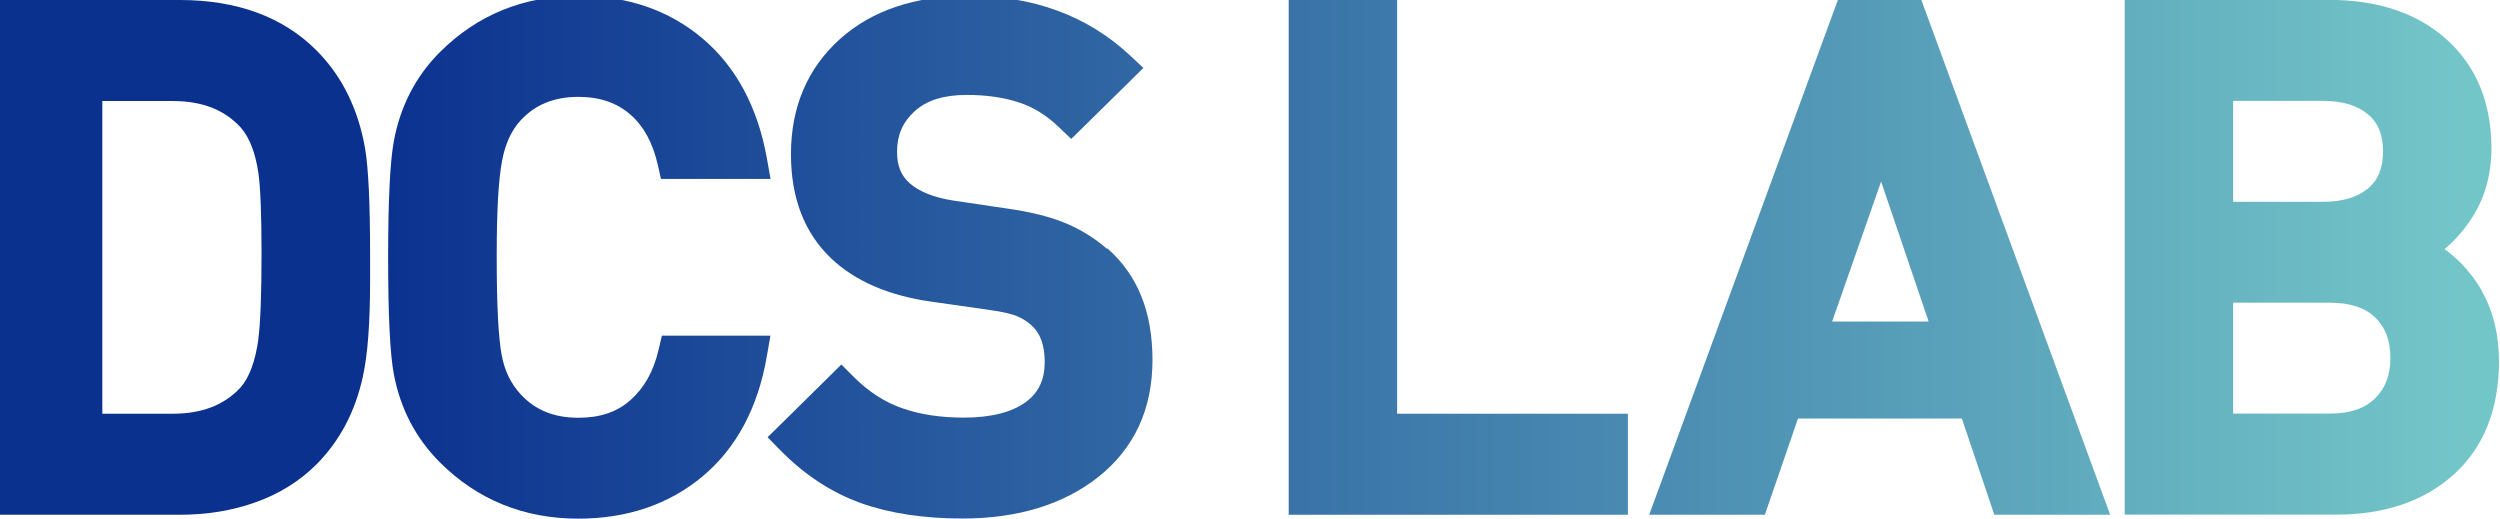
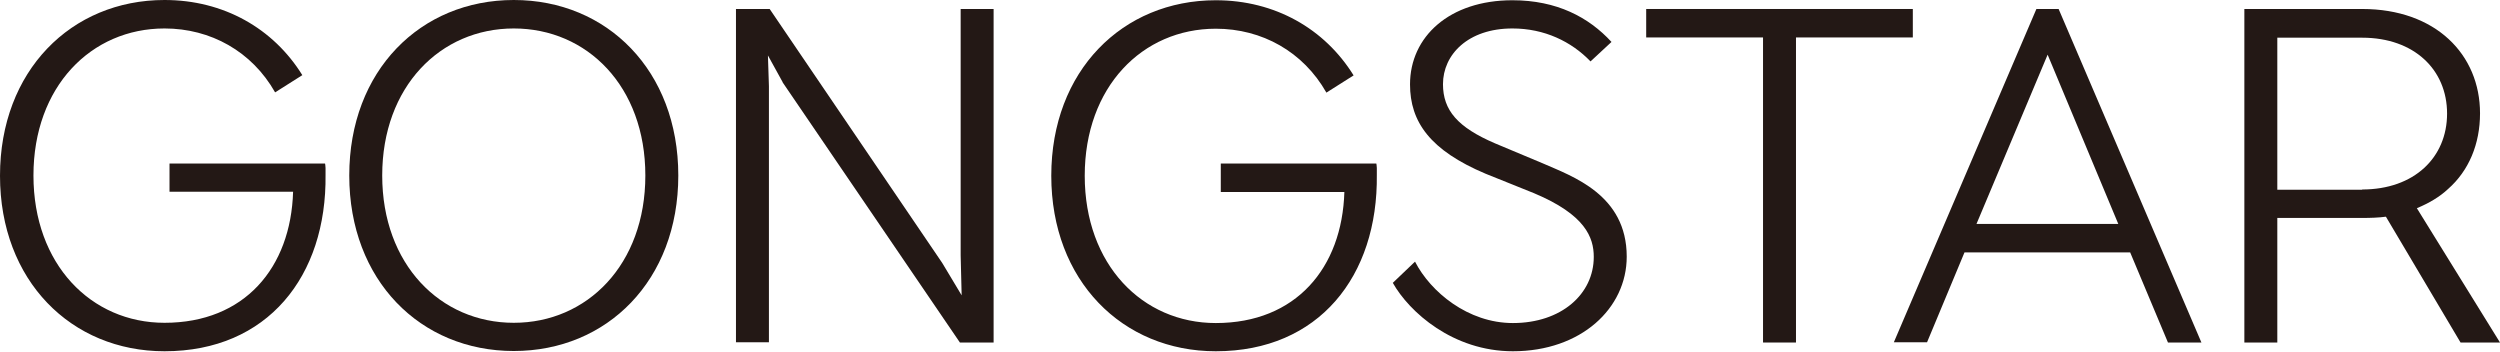
- <svg xmlns="http://www.w3.org/2000/svg" xmlns:xlink="http://www.w3.org/1999/xlink" id="_레이어_1" data-name="레이어 1" viewBox="0 0 192.52 39.95">
+ <svg xmlns="http://www.w3.org/2000/svg" id="_레이어_1" data-name="레이어 1" viewBox="0 0 100.14 14.07">
  <defs>
    <style>
      .cls-1 {
-         fill: url(#_무제_그라디언트_13-4);
-       }
- 
-       .cls-2 {
-         fill: url(#_무제_그라디언트_13-5);
-       }
- 
-       .cls-3 {
-         fill: url(#_무제_그라디언트_13-6);
-       }
- 
-       .cls-4 {
-         fill: url(#_무제_그라디언트_13-3);
-       }
- 
-       .cls-5 {
-         fill: url(#_무제_그라디언트_13-2);
-       }
- 
-       .cls-6 {
-         fill: url(#_무제_그라디언트_13);
+         fill: #231815;
      }
    </style>
-     <linearGradient id="_무제_그라디언트_13" data-name="무제 그라디언트 13" x1=".36" y1="19.82" x2="189.94" y2="19.82" gradientUnits="userSpaceOnUse">
-       <stop offset=".15" stop-color="#0b318f" />
-       <stop offset="1" stop-color="#73c6c8" />
-     </linearGradient>
-     <linearGradient id="_무제_그라디언트_13-2" data-name="무제 그라디언트 13" y1="19.82" x2="189.94" y2="19.82" xlink:href="#_무제_그라디언트_13" />
-     <linearGradient id="_무제_그라디언트_13-3" data-name="무제 그라디언트 13" y1="19.82" x2="189.94" y2="19.82" xlink:href="#_무제_그라디언트_13" />
-     <linearGradient id="_무제_그라디언트_13-4" data-name="무제 그라디언트 13" x2="189.94" xlink:href="#_무제_그라디언트_13" />
-     <linearGradient id="_무제_그라디언트_13-5" data-name="무제 그라디언트 13" y1="19.82" x2="189.94" y2="19.82" xlink:href="#_무제_그라디언트_13" />
-     <linearGradient id="_무제_그라디언트_13-6" data-name="무제 그라디언트 13" x2="189.94" xlink:href="#_무제_그라디언트_13" />
  </defs>
-   <path class="cls-6" d="m24.36,3.87c-2.57-2.57-6.11-3.87-10.51-3.87H-.48v39.64h14.33c2.09,0,4.05-.32,5.83-.96,1.83-.65,3.4-1.63,4.68-2.91,1.81-1.81,3.01-4.1,3.59-6.8.37-1.69.55-4.11.55-7.38v-2.02c0-3.94-.13-6.6-.38-8.11-.53-3.07-1.79-5.62-3.75-7.58Zm-4.46,22.24c-.24,1.71-.7,2.96-1.37,3.72-1.25,1.36-2.97,2.03-5.24,2.03h-5.41V7.78h5.41c2.28,0,3.99.67,5.25,2.04.66.75,1.13,1.93,1.36,3.52.16,1.13.24,3.23.24,6.22s-.08,5.31-.25,6.56Z" />
-   <path class="cls-5" d="m59.34,25.85h-8.37l-.25,1.07c-.39,1.67-1.1,2.94-2.17,3.89-1.03.92-2.34,1.36-4.01,1.36-1.86,0-3.31-.58-4.43-1.79-.76-.82-1.24-1.8-1.47-3-.26-1.36-.39-3.9-.39-7.57s.14-6,.42-7.46c.25-1.31.72-2.32,1.44-3.1,1.12-1.2,2.57-1.79,4.43-1.79,1.67,0,2.99.46,4.06,1.41.99.88,1.68,2.17,2.06,3.84l.24,1.07h8.44l-.29-1.62c-.71-3.93-2.38-7.03-4.95-9.2-2.58-2.18-5.79-3.28-9.57-3.28-4.19,0-7.78,1.46-10.66,4.34-1.85,1.85-3.04,4.15-3.54,6.84-.29,1.58-.44,4.51-.44,8.95s.14,7.43.44,9.01c.5,2.65,1.69,4.93,3.54,6.78,2.88,2.88,6.47,4.34,10.66,4.34,3.77,0,7-1.1,9.59-3.27,2.59-2.17,4.25-5.28,4.93-9.22l.28-1.61Z" />
-   <path class="cls-4" d="m85.23,19.15c-.94-.82-2.02-1.49-3.21-1.98-1.17-.48-2.6-.84-4.39-1.1l-4.19-.62c-1.51-.23-2.66-.69-3.4-1.35-.66-.59-.96-1.35-.96-2.42,0-1.27.44-2.28,1.34-3.1.94-.86,2.25-1.27,4.02-1.27,1.5,0,2.86.19,4.03.58,1.11.36,2.13,1,3.05,1.88l.97.93.96-.94,3.58-3.52,1.02-1.01-1.05-.98c-3.25-3.03-7.42-4.57-12.39-4.57-4.13,0-7.47,1.12-9.93,3.33-2.5,2.25-3.77,5.23-3.77,8.87,0,3.39,1.05,6.09,3.13,8.05,1.86,1.75,4.47,2.86,7.75,3.31l4.35.62c1.2.16,1.83.35,2.16.48.44.18.81.42,1.14.72.68.61,1.01,1.53,1.01,2.82,0,1.36-.46,2.34-1.44,3.07-1.08.8-2.7,1.21-4.8,1.21-1.77,0-3.37-.24-4.75-.73-1.33-.46-2.58-1.27-3.7-2.39l-.97-.97-.97.96-3.73,3.68-.98.96.96.98c1.86,1.9,3.96,3.28,6.22,4.09,2.21.79,4.84,1.19,7.82,1.19,4.27,0,7.79-1.08,10.47-3.2,2.77-2.2,4.17-5.23,4.17-9s-1.17-6.57-3.47-8.6Z" />
-   <polygon class="cls-1" points="107.59 31.86 107.59 1.38 107.59 0 106.22 0 100.62 0 99.24 0 99.24 1.38 99.24 38.27 99.24 39.64 100.62 39.64 123.99 39.64 125.36 39.64 125.36 38.27 125.36 33.24 125.36 31.86 123.99 31.86 107.59 31.86" />
-   <path class="cls-2" d="m148.29.9l-.33-.9h-6.43l-.33.9-13.52,36.89-.68,1.85h8.91l.32-.93,2.23-6.48h12.62l2.18,6.47.32.94h.99s5.96,0,5.96,0h1.97s-.68-1.85-.68-1.85L148.29.9Zm-7.2,23.86l3.77-10.78,3.66,10.78h-7.44Z" />
-   <path class="cls-3" d="m188.24,19.19c.69-.57,1.32-1.26,1.89-2.07,1.15-1.63,1.73-3.54,1.73-5.68,0-3.53-1.17-6.36-3.46-8.41-2.25-2.02-5.3-3.04-9.05-3.04h-15.73v39.64h16.3c3.72,0,6.76-1.04,9.03-3.08,2.31-2.08,3.49-5.02,3.49-8.74,0-2.47-.66-4.63-1.97-6.42-.64-.86-1.38-1.6-2.22-2.21Zm-16.27-11.42h6.91c1.51,0,2.65.34,3.49,1.05.77.64,1.14,1.57,1.14,2.84s-.37,2.2-1.14,2.84c-.84.7-1.98,1.04-3.49,1.04h-6.91v-7.76Zm10.93,22.91c-.81.79-1.95,1.17-3.5,1.17h-7.43v-8.54h7.43c1.58,0,2.73.38,3.52,1.15.78.76,1.16,1.77,1.16,3.1s-.39,2.35-1.19,3.12Z" />
+   <path class="cls-1" d="m6.79,6.55h6.23s.02.09.02.18v.27c.05,4.06-2.32,7.07-6.45,7.07-3.74,0-6.59-2.83-6.59-7.03S2.85,0,6.59,0c2.37,0,4.36,1.14,5.52,3.01l-1.09.69c-.93-1.64-2.58-2.56-4.43-2.56C3.65,1.14,1.34,3.47,1.34,7.03s2.31,5.9,5.25,5.9c3.21,0,5.06-2.21,5.15-5.25h-4.95v-1.12Z" />
+   <path class="cls-1" d="m20.58,0c3.74,0,6.59,2.83,6.59,7.03s-2.85,7.03-6.59,7.03-6.59-2.83-6.59-7.03S16.84,0,20.58,0Zm0,1.14c-2.94,0-5.27,2.33-5.27,5.89s2.33,5.9,5.27,5.9,5.27-2.33,5.27-5.9-2.33-5.89-5.27-5.89Z" />
+   <path class="cls-1" d="m31.35,3.29l-.59-1.07.04,1.23v10.26h-1.32V.36h1.35l6.91,10.17.78,1.3-.04-1.6V.36h1.32v13.36h-1.35l-7.1-10.42Z" />
+   <path class="cls-1" d="m48.9,6.55h6.23s.02.09.02.18v.27c.05,4.06-2.32,7.07-6.45,7.07-3.74,0-6.59-2.83-6.59-7.03s2.85-7.03,6.59-7.03c2.37,0,4.36,1.14,5.52,3.01l-1.09.69c-.93-1.64-2.58-2.56-4.43-2.56-2.94,0-5.25,2.33-5.25,5.89s2.31,5.9,5.25,5.9c3.21,0,5.06-2.21,5.15-5.25h-4.95v-1.12Z" />
+   <path class="cls-1" d="m63.71,2.46c-.77-.8-1.85-1.32-3.13-1.32-1.78,0-2.78,1.05-2.78,2.23,0,1.05.59,1.73,2.08,2.37l1.91.8c1.18.52,3.37,1.25,3.37,3.74,0,2.07-1.83,3.79-4.56,3.79-2.4,0-4.15-1.57-4.81-2.74l.89-.85c.62,1.21,2.12,2.46,3.92,2.46,1.94,0,3.24-1.16,3.24-2.65,0-.78-.34-1.69-2.39-2.55l-1.94-.78c-2.23-.94-3.03-2.08-3.03-3.58,0-1.91,1.58-3.37,4.1-3.37,1.78,0,3.06.68,3.97,1.67l-.84.78Z" />
+   <path class="cls-1" d="m70.62,1.5h-4.68V.36h10.68v1.14h-4.68v12.22h-1.32V1.5Z" />
+   <path class="cls-1" d="m85.33,10.11h-6.64l-1.5,3.6h-1.33L81.57.36h.89l5.72,13.36h-1.34l-1.51-3.6Zm-6.16-1.14h5.68l-2.83-6.78-2.85,6.78Z" />
+   <path class="cls-1" d="m91.22,8.73v4.99h-1.32V.36h4.72c2.94,0,4.72,1.82,4.72,4.18,0,1.23-.45,2.3-1.28,3.03-.34.32-.77.57-1.25.77l3.33,5.38h-1.58l-2.99-5.04c-.3.04-.62.05-.96.05h-3.38Zm3.4-1.14c2.08,0,3.4-1.28,3.4-3.04s-1.32-3.04-3.4-3.04h-3.4v6.09h3.4Z" />
</svg>
